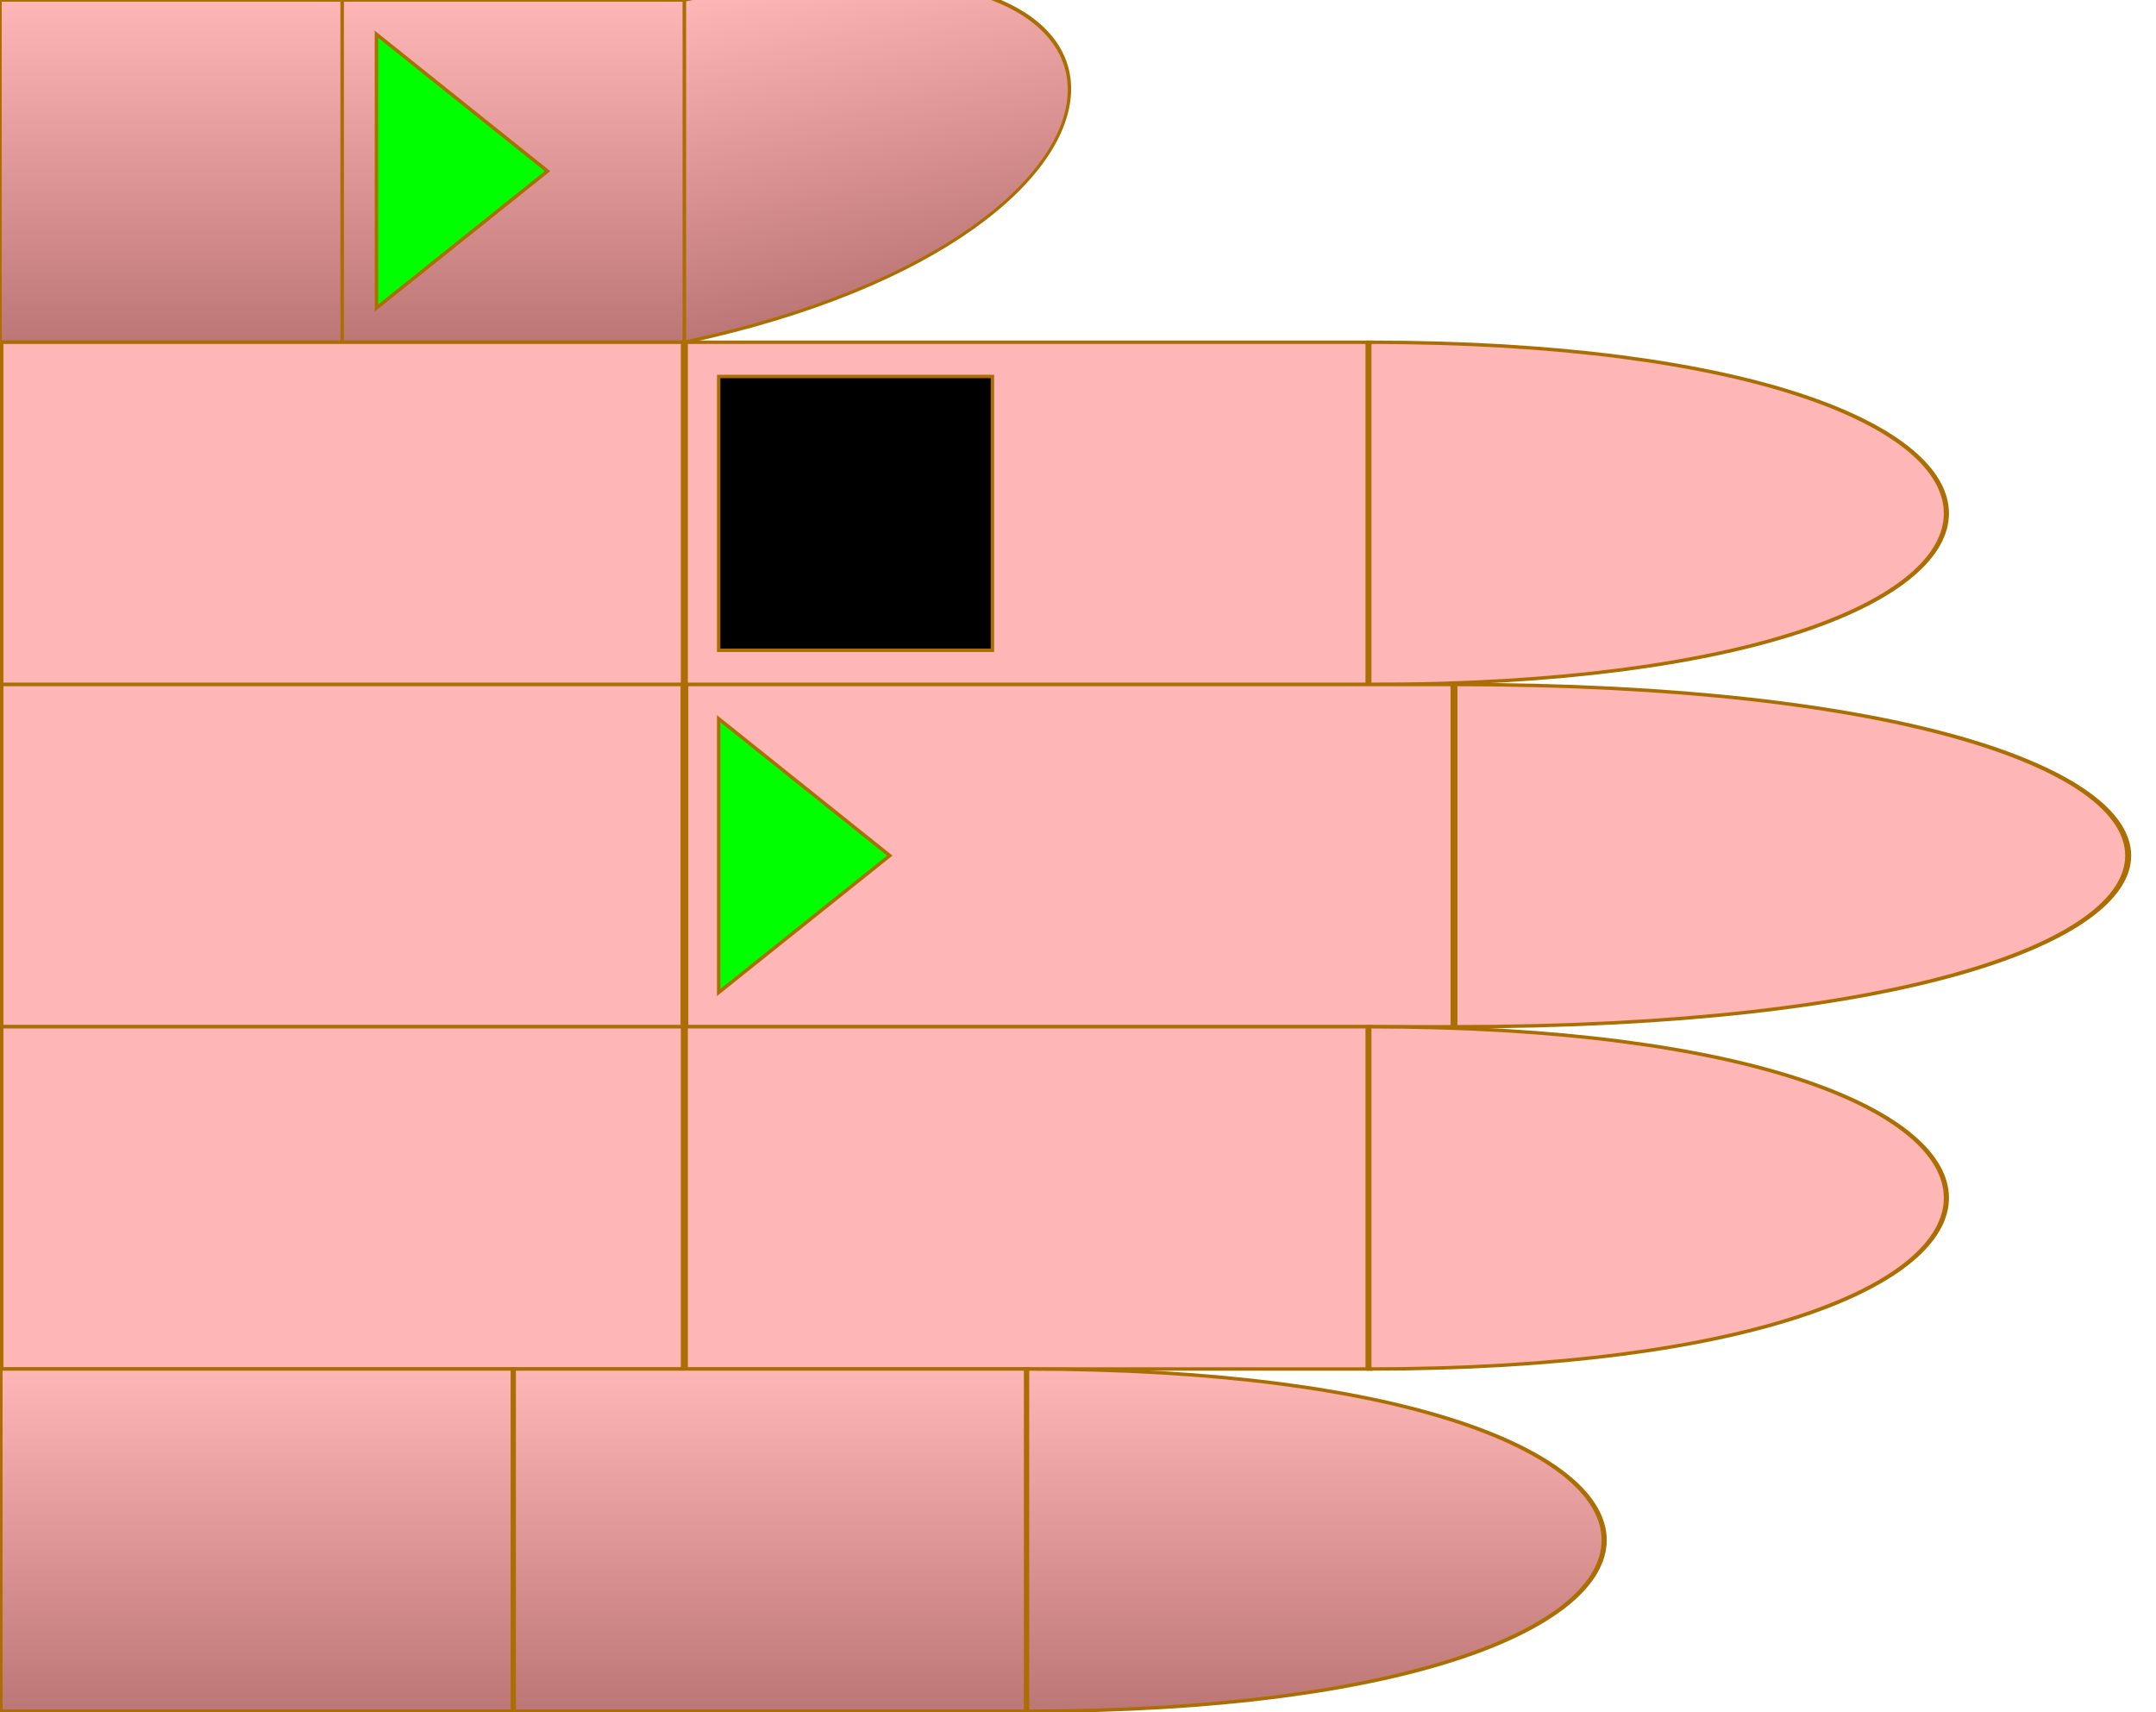
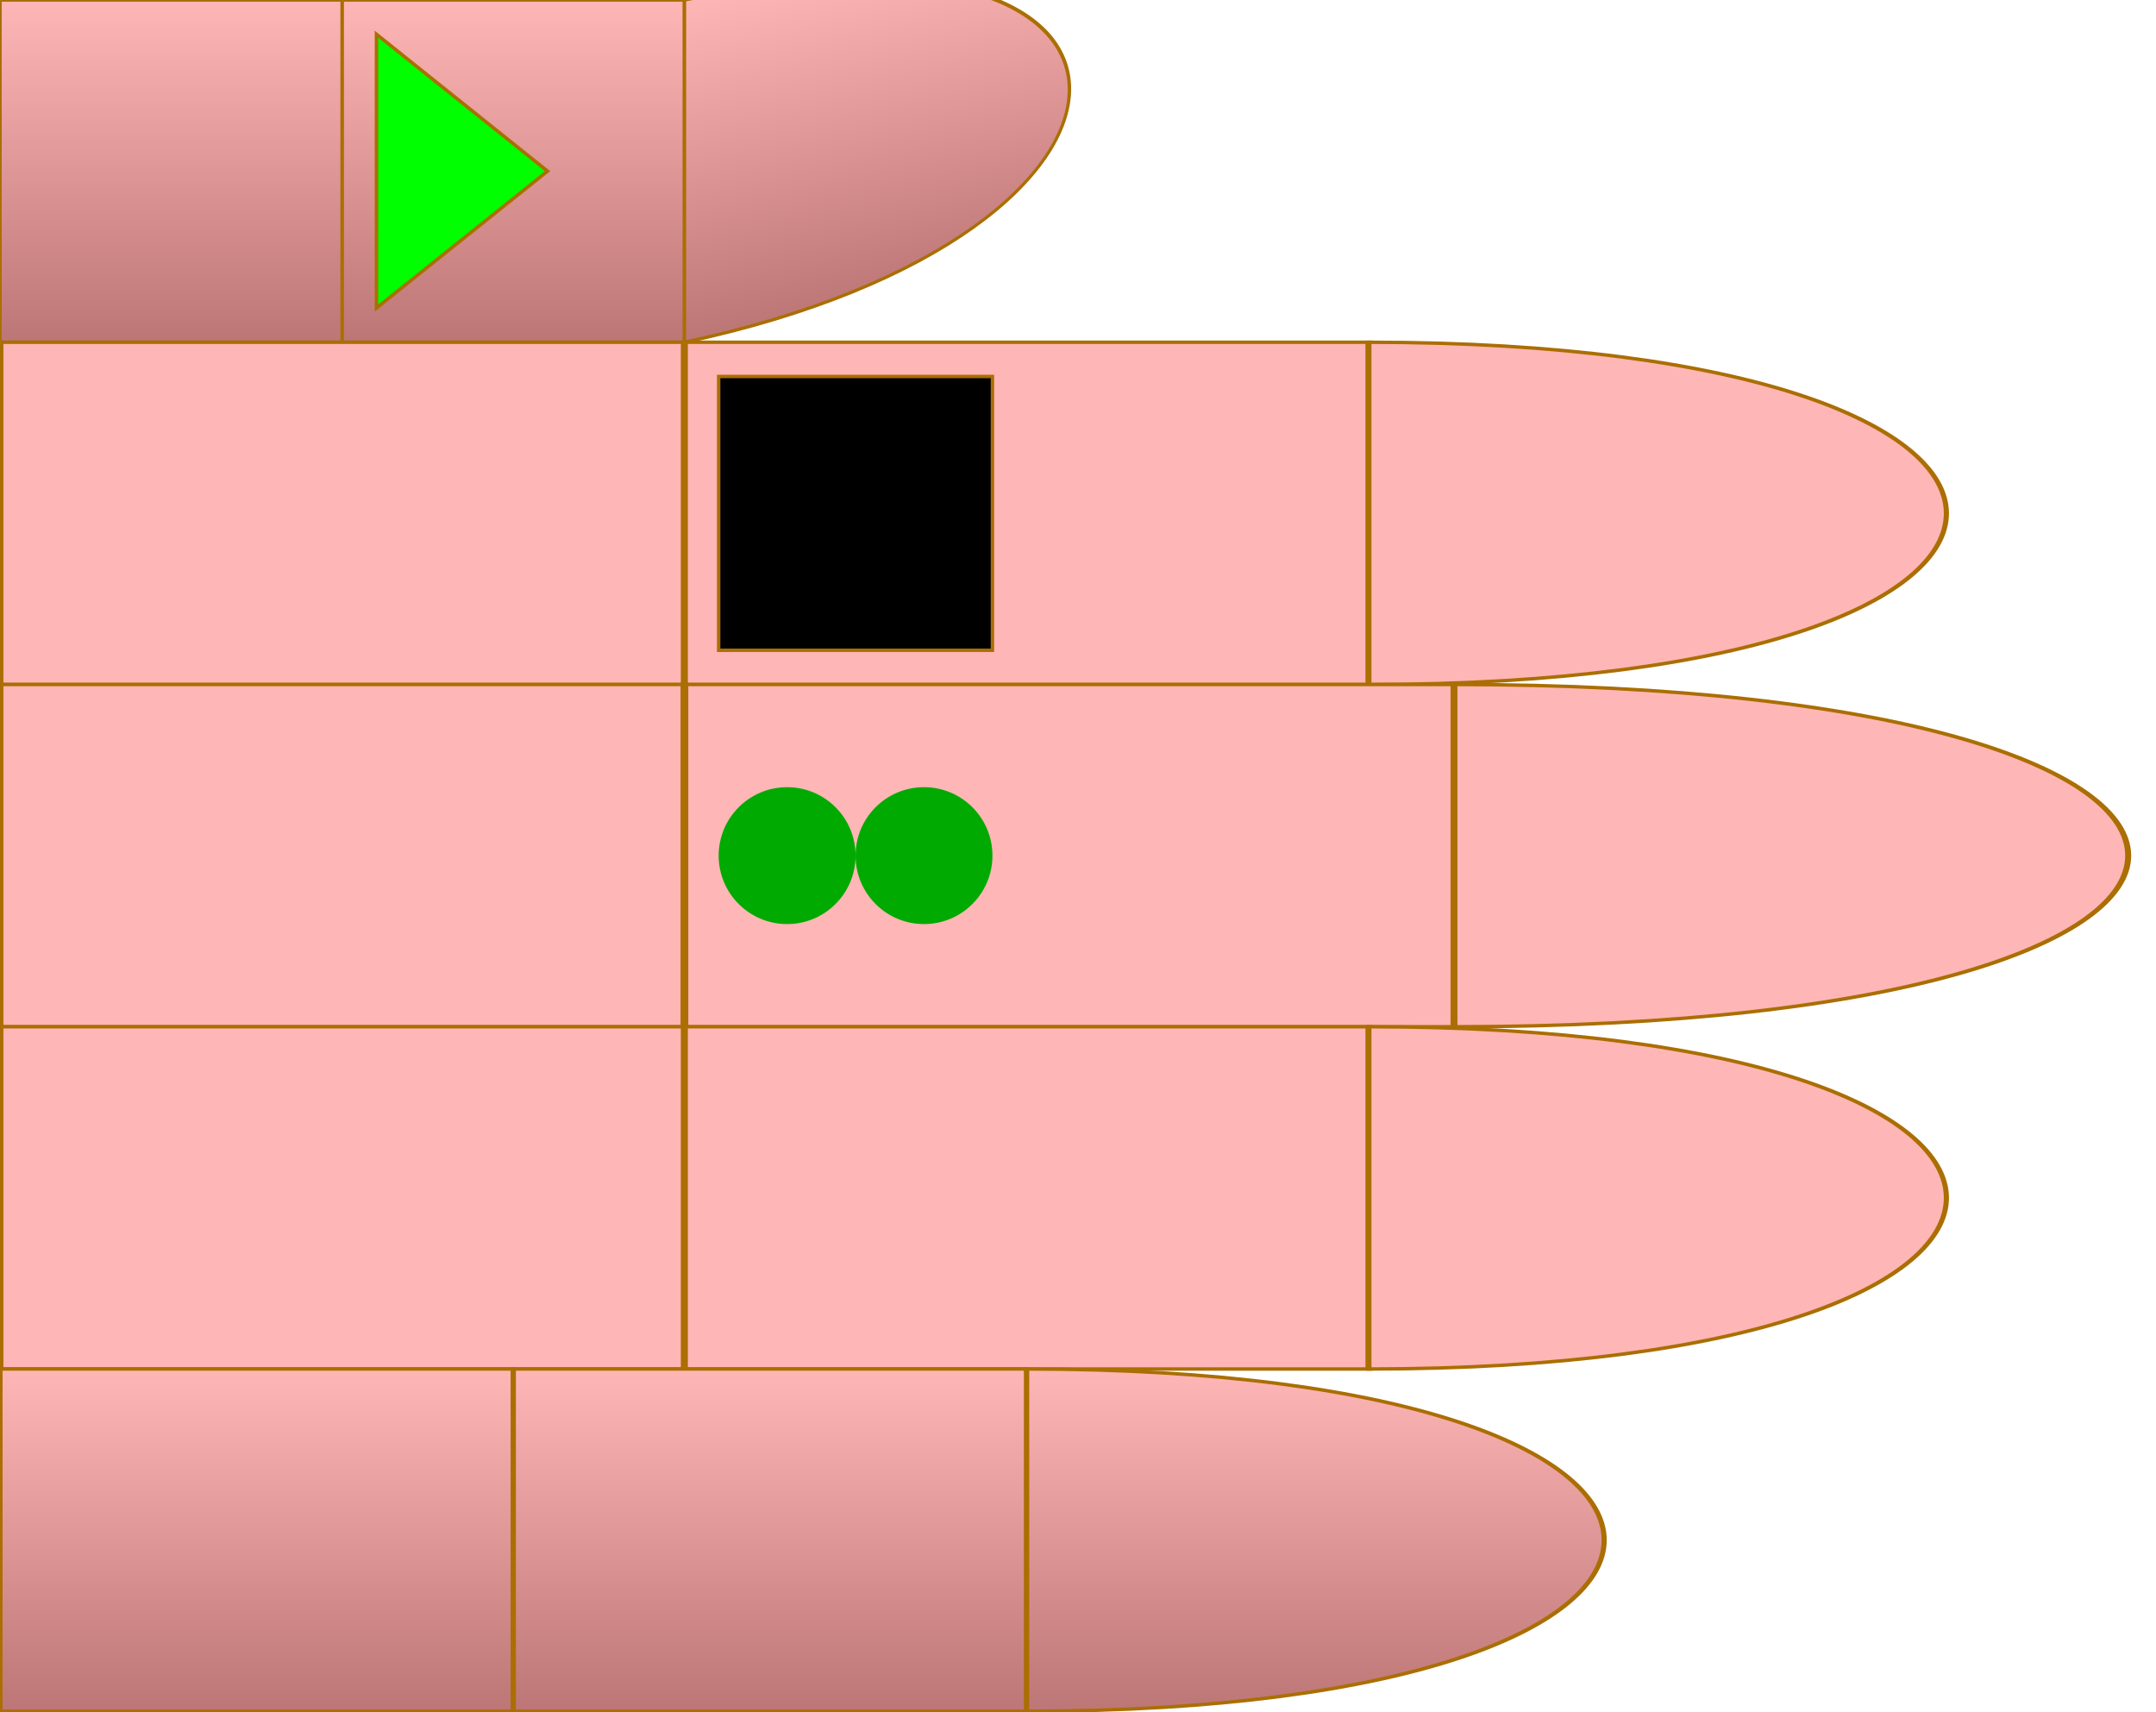
<svg xmlns="http://www.w3.org/2000/svg" id="chord-hand" viewBox="0 0 63 50" width="630" height="500">
  <style>
        #hand g use {
            stroke: #aa6e02 ;
            stroke-width: 0.1px;
        }
        #thumb {
            fill: url("#thumbGradient");
        }
        #index {
            fill: #ffb6b6ff;
        }
        #middle {
            fill: #ffb6b6ff;
        }
        #ring {
            fill: #ffb6b6ff;
        }
        #pinky {
            fill: url("#thumbGradient");
        }
    </style>
  <defs>
    <linearGradient id="thumbGradient" x1="1" x2="1" y1="0" y2="1">
      <stop offset="0%" stop-color="#ffb6b6ff" />
      <stop offset="100%" stop-color="#BD7676" />
    </linearGradient>
    <linearGradient id="fingerGradient" x1="1" x2="1" y1="0" y2="1">
      <stop offset="0%" stop-color="#BD7676" />
      <stop offset="50%" stop-color="#ffb6b6ff" />
      <stop offset="100%" stop-color="#BD7676" />
    </linearGradient>
    <radialGradient id="roundTipGradient" cx="50%" cy="50%" r="50%" fx="50%" fy="50%">
      <stop offset="0%" stop-color="#ffb6b6ff" />
      <stop offset="100%" stop-color="#BD7676" />
    </radialGradient>
    <path id="phalange" d="                 M 0 0                  L 10 0                 L 10 10                 L 0 10                 Z" stroke-width="useCurrent" stroke="useCurrent" />
    <path id="tip" d="                 M 0 0                  C 15 0, 15 10, 0 10                 L 0 10                 Z" stroke-width="useCurrent" stroke="useCurrent" />
    <circrle id="round-tip" cx="0" cy="5" r="5" fill="url('#roundTipGradient')" />
    <polygon id="start" points="1,1 6,5 1,9" fill="#0F0F" z-index="1010" />
    <rect id="start-stop" y="1" x="6" width="3" height="8" fill="#000F" z-index="1000" />
    <rect id="stop" y="1" width="8" height="8" fill="#000F" z-index="1000" />
    <circle id="dot" cx="3" cy="5" r="2" stroke="none" />
  </defs>
  <g id="hand" viewBox="0 0 63 50" x="0" y="0">
    <g id="thumb">
      <use id="me" href="#phalange" transform="translate(0,0)" />
      <use id="mf" href="#phalange" transform="translate(10,0)" />
      <use id="pf" href="#tip" transform="translate(20,0) scale(1,1) skewY(-12)" />
      <use id="shift-start" href="#start" x="10" />
    </g>
    <g id="index" transform="translate(0,10)">
      <use id="me" href="#phalange" transform="translate(0,0) scale(2,1)" />
      <use id="mf" href="#phalange" transform="translate(20,0) scale(2,1) " />
      <use id="pf" href="#tip" transform="translate(40,0) scale(1.5,1) " />
      <use id="stop" href="#stop" x="21" />
    </g>
    <g id="middle" transform="translate(0,20)">
      <use id="me" href="#phalange" transform="translate(0,0) scale(2,1) " />
      <use id="mf" href="#phalange" transform="translate(20,0) scale(2.25,1) " />
      <use id="pf" href="#tip" transform="translate(42.5,0) scale(1.75,1) " />
-       <use id="start" href="#start" x="20" />
+       <use id="dot2" href="#dot" x="24" fill="#0A0F">2</use>
+       <use id="dot1" href="#dot" x="20" fill="#0A0F" />
    </g>
    <g id="ring" transform="translate(0,30)">
      <use id="me" href="#phalange" transform="translate(0,0) scale(2,1) " />
      <use id="mf" href="#phalange" transform="translate(20,0) scale(2,1) " />
      <use id="pf" href="#tip" transform="translate(40,0) scale(1.5,1) " />
    </g>
    <g id="pinky" transform="translate(0,40)">
      <use id="me" href="#phalange" transform="translate(0,0) scale(1.5,1) " />
      <use id="mf" href="#phalange" transform="translate(15,0) scale(1.5,1) " />
      <use id="pf" href="#tip" transform="translate(30,0) scale(1.5,1) " />
    </g>
  </g>
</svg>
